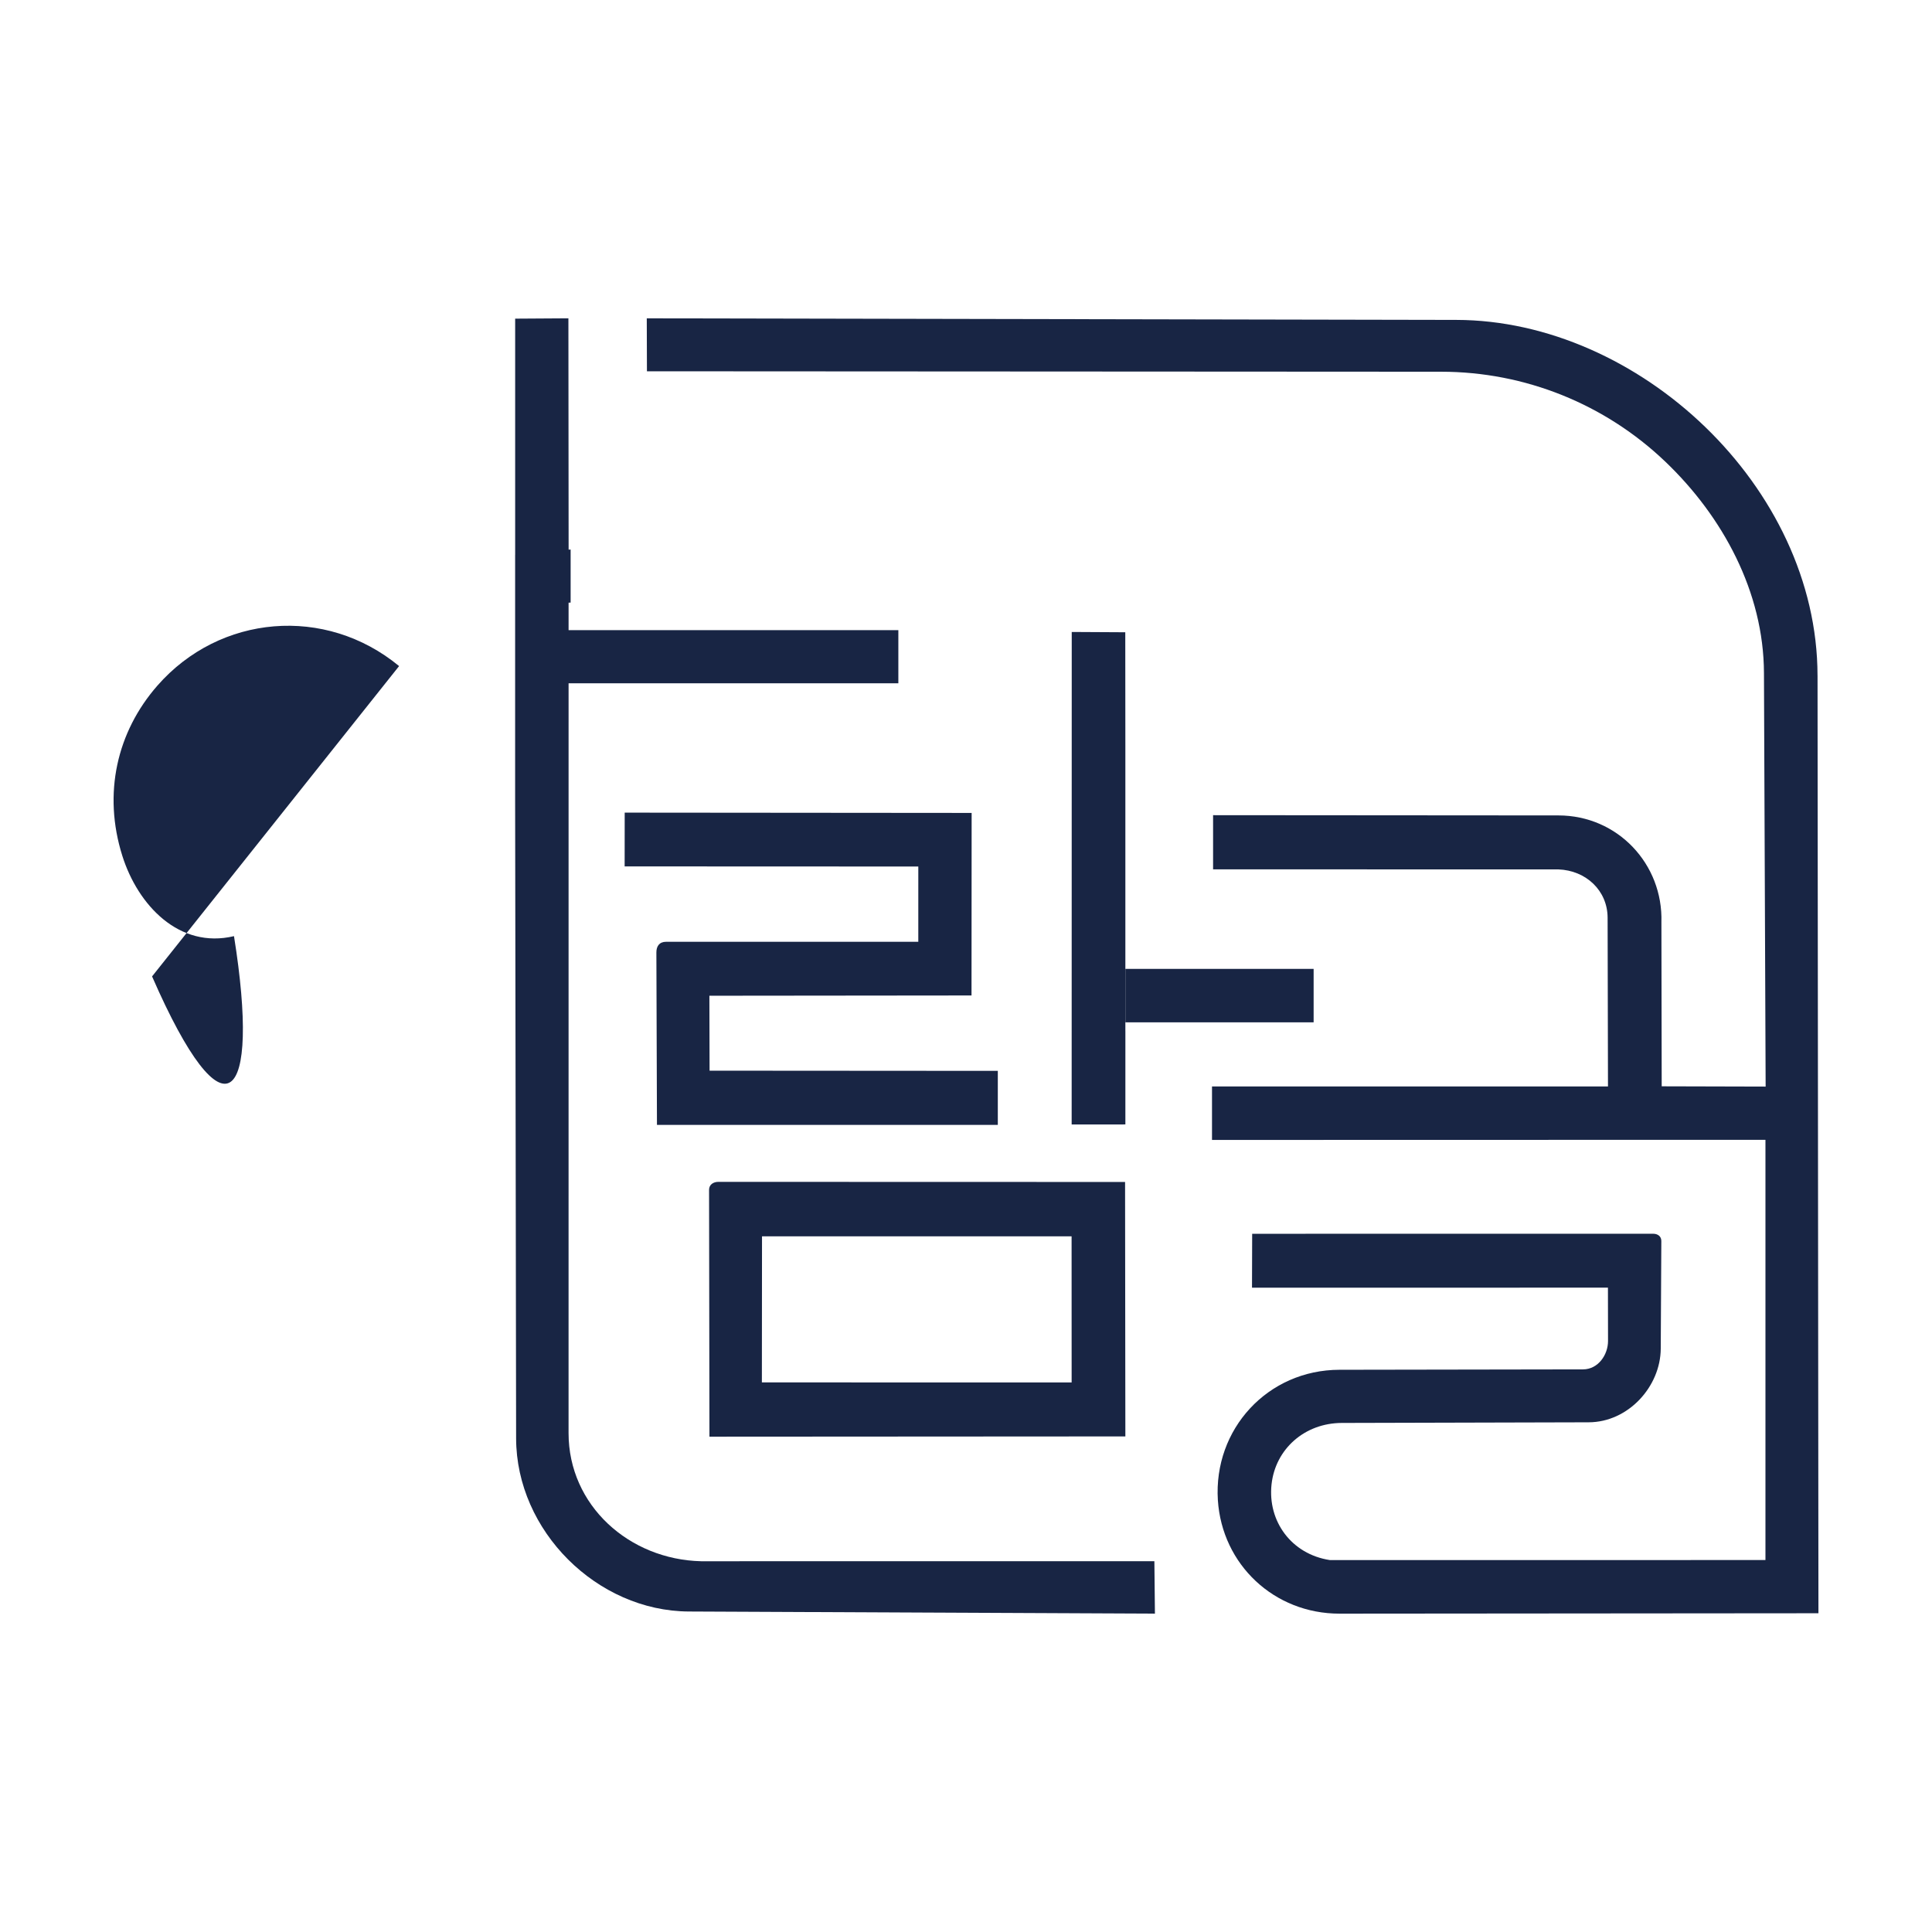
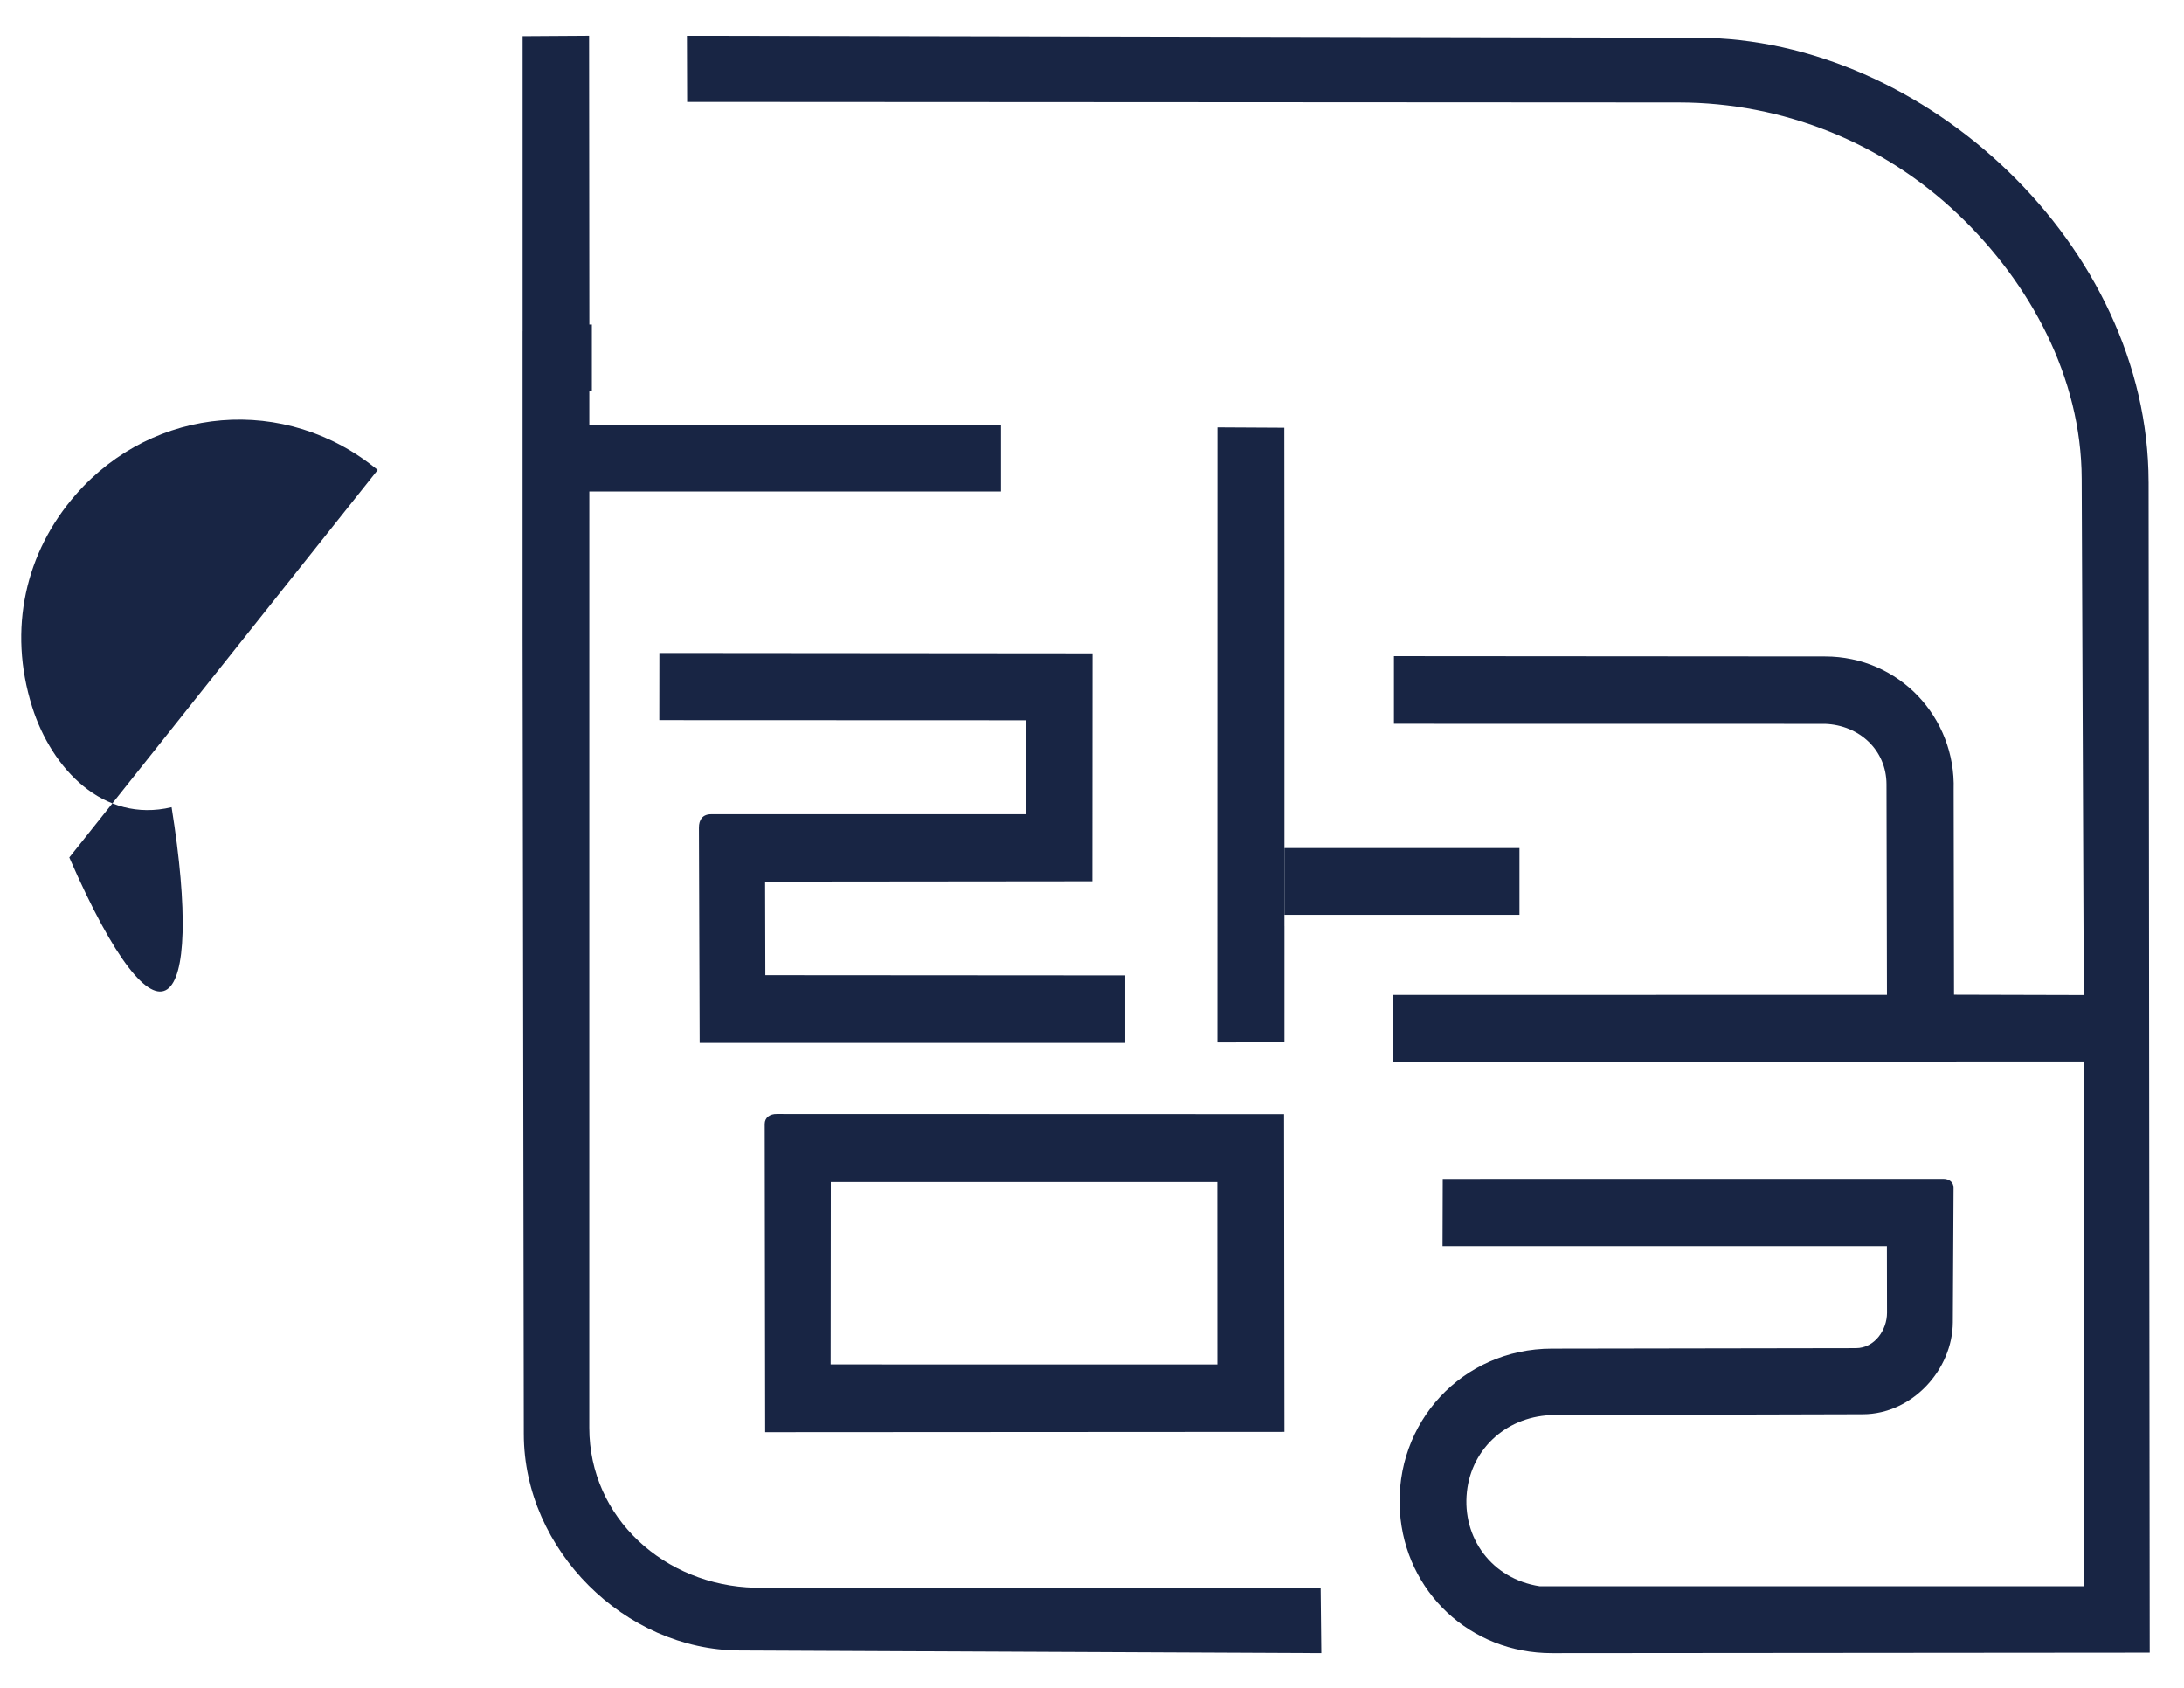
- <svg xmlns="http://www.w3.org/2000/svg" id="_레이어_1" data-name="레이어_1" version="1.1" viewBox="0 0 1700.79 1700.79">
+ <svg xmlns="http://www.w3.org/2000/svg" id="_레이어_1" data-name="레이어_1" version="1.1" viewBox="85 255 1540 1190">
  <defs>
    <style>.st0 {fill: #182544;}</style>
  </defs>
  <path class="st0" d="M878.41,990.27h-300.07s-.51-151.78-.51-151.78c-.02-5.43,2.53-9.41,8.57-9.41h222s.01-66.26.01-66.26l-258.52-.1.05-47.34,305.42.26-.11,160.7-230.76.23.17,65.97,253.74.17v47.57Z" />
  <path class="st0" d="M990.43,1040.52l-357.7-.1c-4.7-.11-8.52,2.42-8.52,6.99l.33,217.33,366.15-.22-.26-224ZM670.7,1216.96l.12-128.61,272.53.03.04,128.62-272.69-.04Z" />
  <path class="st0" d="M351.33,586.37c-64.84-53.49-157.83-45.56-212.79,17.23-35.54,40.61-48.21,94.87-30.83,149.88,13.71,43.41,50.04,82.09,98.28,70.63,23.62,147.54-7.76,182.95-72.12,35.45-64.44,20.57-145.21-37.6-193.21ZM346.82,757.46c-24.57,42.39-71.56,62.28-118.12,51.28-43.1-10.18-76.68-48.01-80.8-93.18-4.21-46.2,21.39-90.1,64.96-108.51,42.51-17.96,90.05-6.39,120.03,26.64,30.36,33.46,37.63,82.87,13.93,123.76Z" />
  <path class="st0" d="M1016.24,1374.36l-399,.04c-63.35-1.48-116.72-49.09-116.72-112.82l.02-731.03c.6-.03,1.2-.05,1.8-.08v-46.67c-.59.02-1.18.02-1.77.04l-.19-203.62-46.87.3v208s-.02,0-.03,0v216.61l.87,561.06c.13,81.56,71.25,152.09,152.06,152.46l410.3,1.88-.48-46.19Z" />
  <rect class="st0" x="474.5" y="554.74" width="316.34" height="46.78" />
  <g>
    <polygon class="st0" points="990.69 907.9 990.69 656.39 990.69 656.39 990.61 556.6 943.48 556.34 943.41 989.92 990.7 989.88 990.71 907.9 990.69 907.9" />
    <path class="st0" d="M1600.01,594.7c-.14-166.33-157.46-312.78-317.95-313.08l-712.69-1.38.15,46.61,699.23.39c73.84.04,144.21,28.5,197.27,79.17,50.55,48.27,86.62,114.7,86.84,186.08l1.48,364.06-91.5-.24-.26-144.42c1.56-51.14-38.46-94.02-90.64-94.05l-304.03-.22v47.69l304.02.05c24.15.89,43.23,18.51,43.29,42.56l.33,148.51-348.59.02v47.06s487.21-.11,487.21-.11v369.95s-383.49.02-383.49.02c-33.87-5.2-54.83-34.23-51.31-66.61,3.38-31.16,29.14-54.02,61.85-54.11l217.34-.56c34.88-.09,63.26-31.48,63.44-64.87l.51-94.73c.02-4.01-3.03-6.4-7.28-6.4l-352.91.04-.15,47.45,313.34-.02.08,46.93c.02,12.11-8.64,24.99-22.02,25.01l-214.36.35c-63.17.1-111.06,52.18-107.09,114.79,3.71,56.74,49.58,99.95,107.16,99.9l421.54-.35-.79-825.5Z" />
  </g>
  <rect class="st0" x="990.69" y="852.93" width="165.73" height="47.05" />
</svg>
